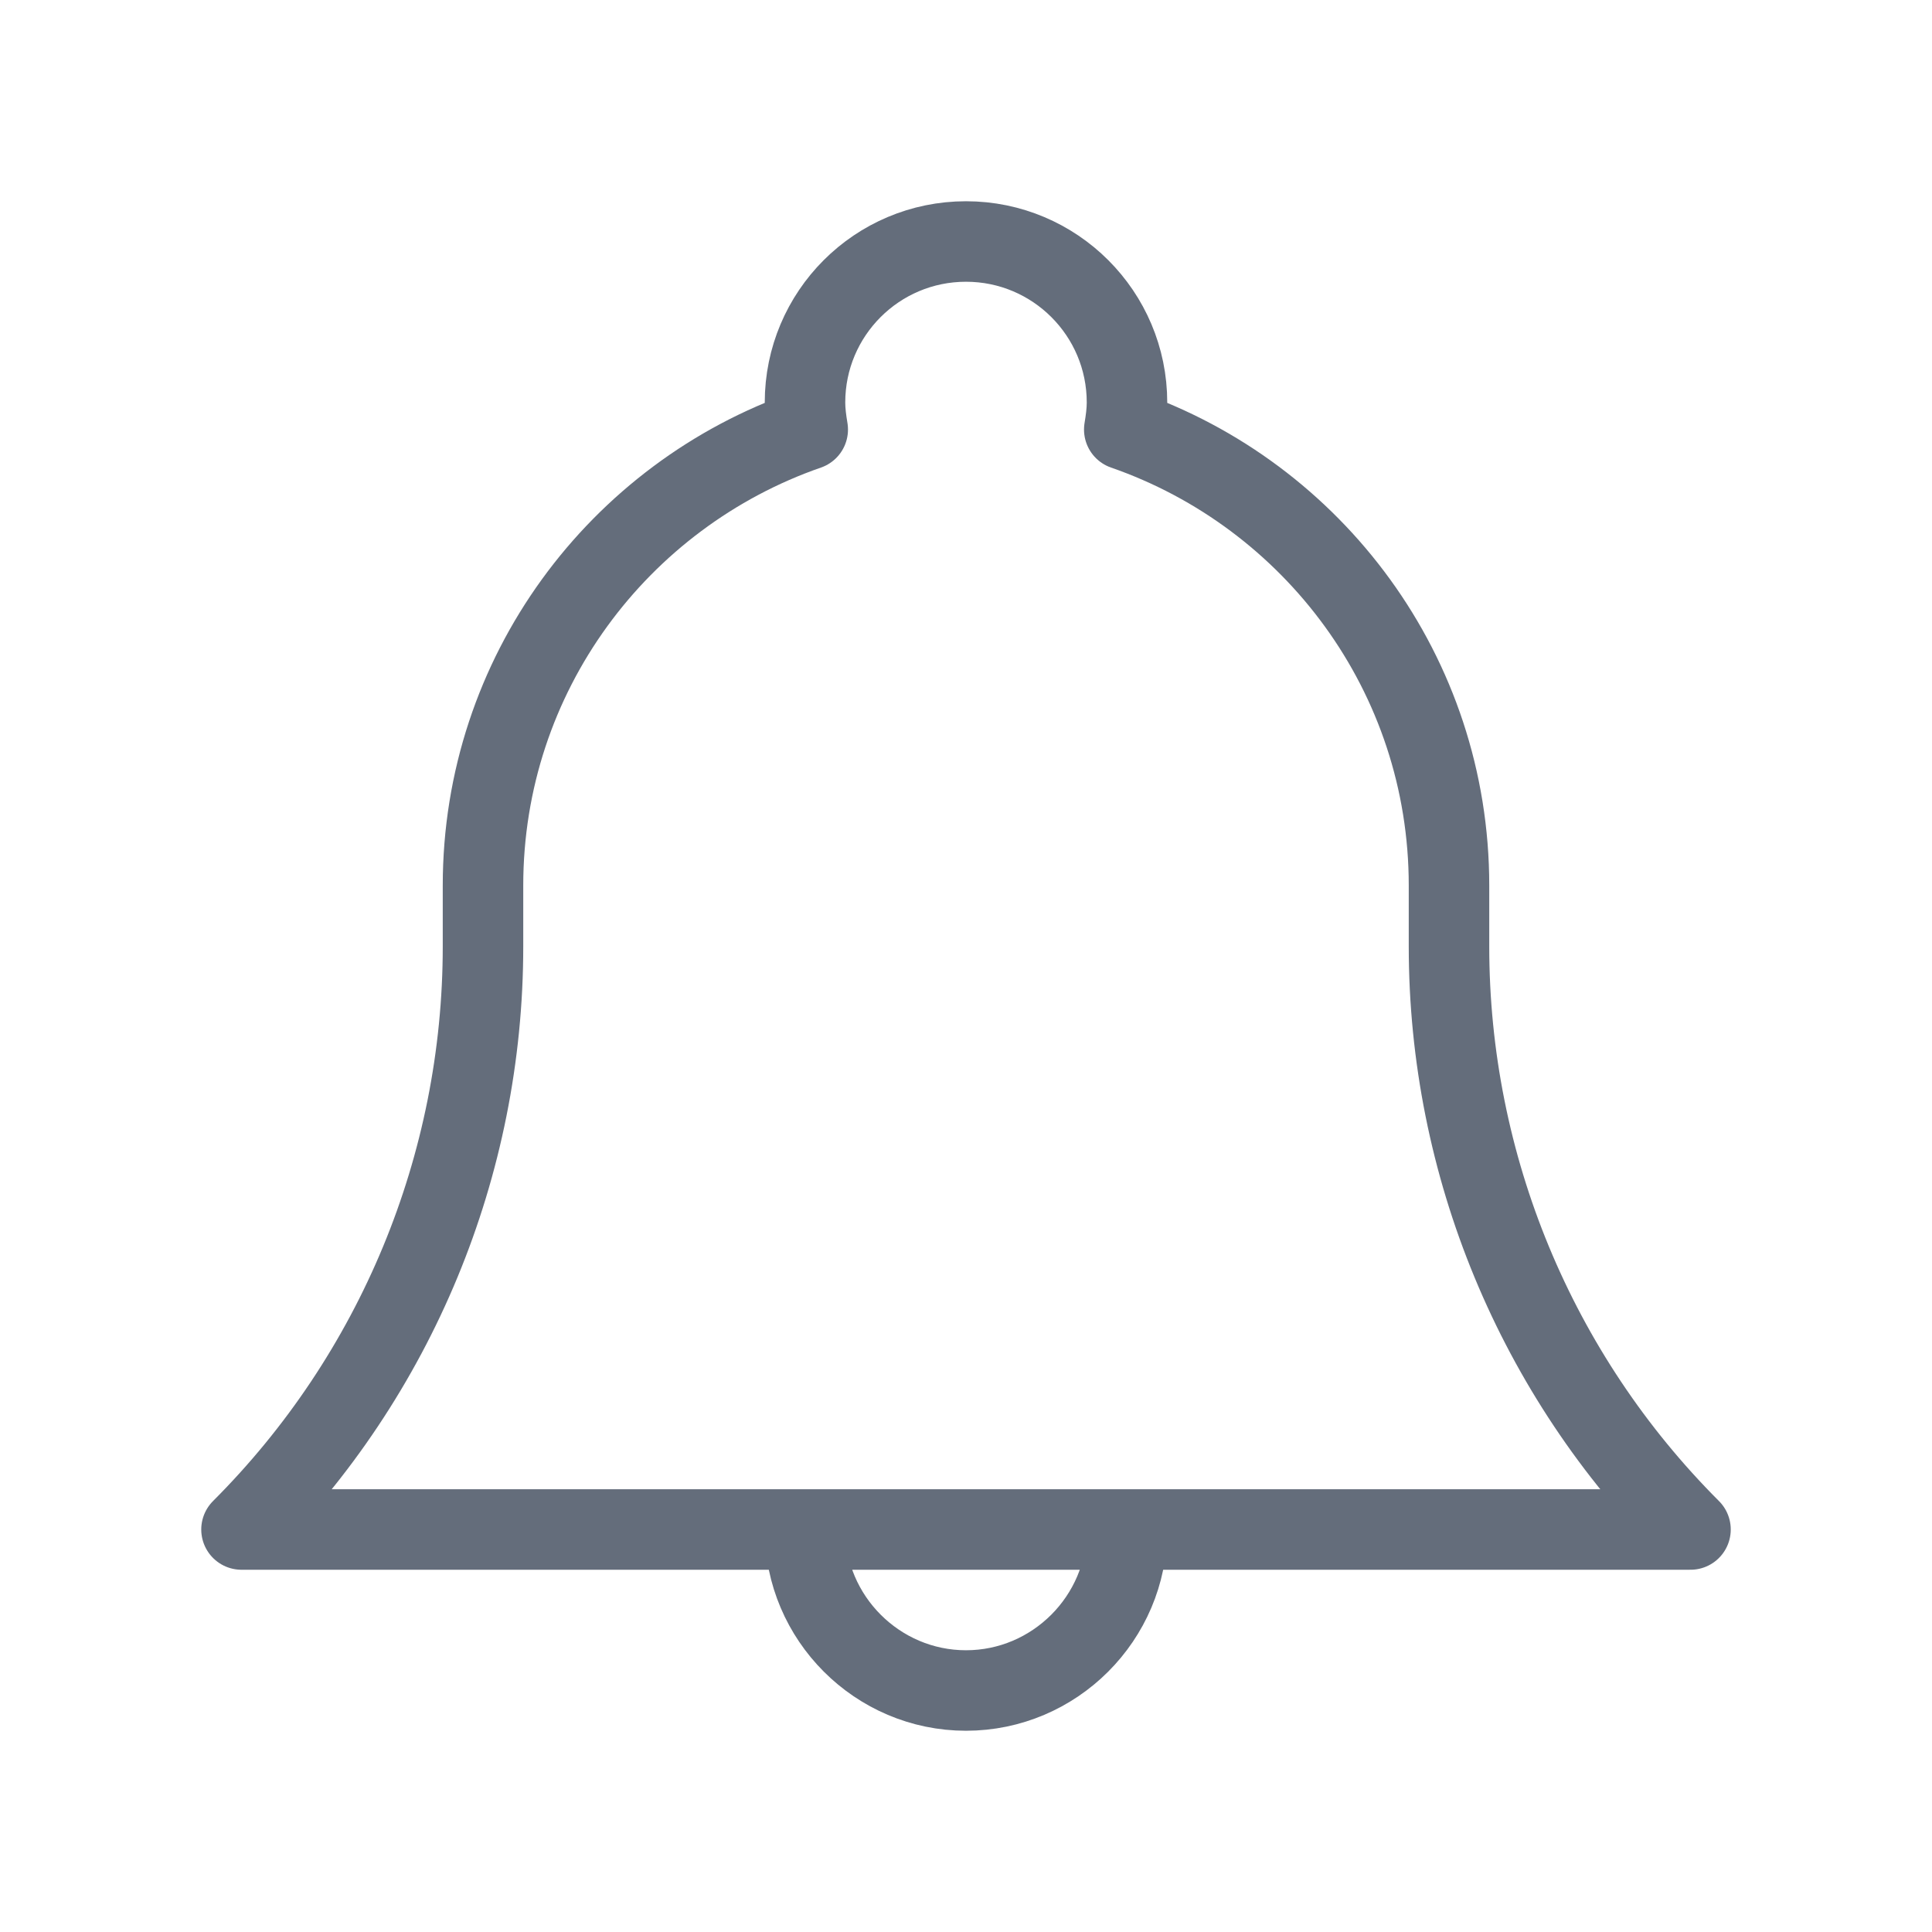
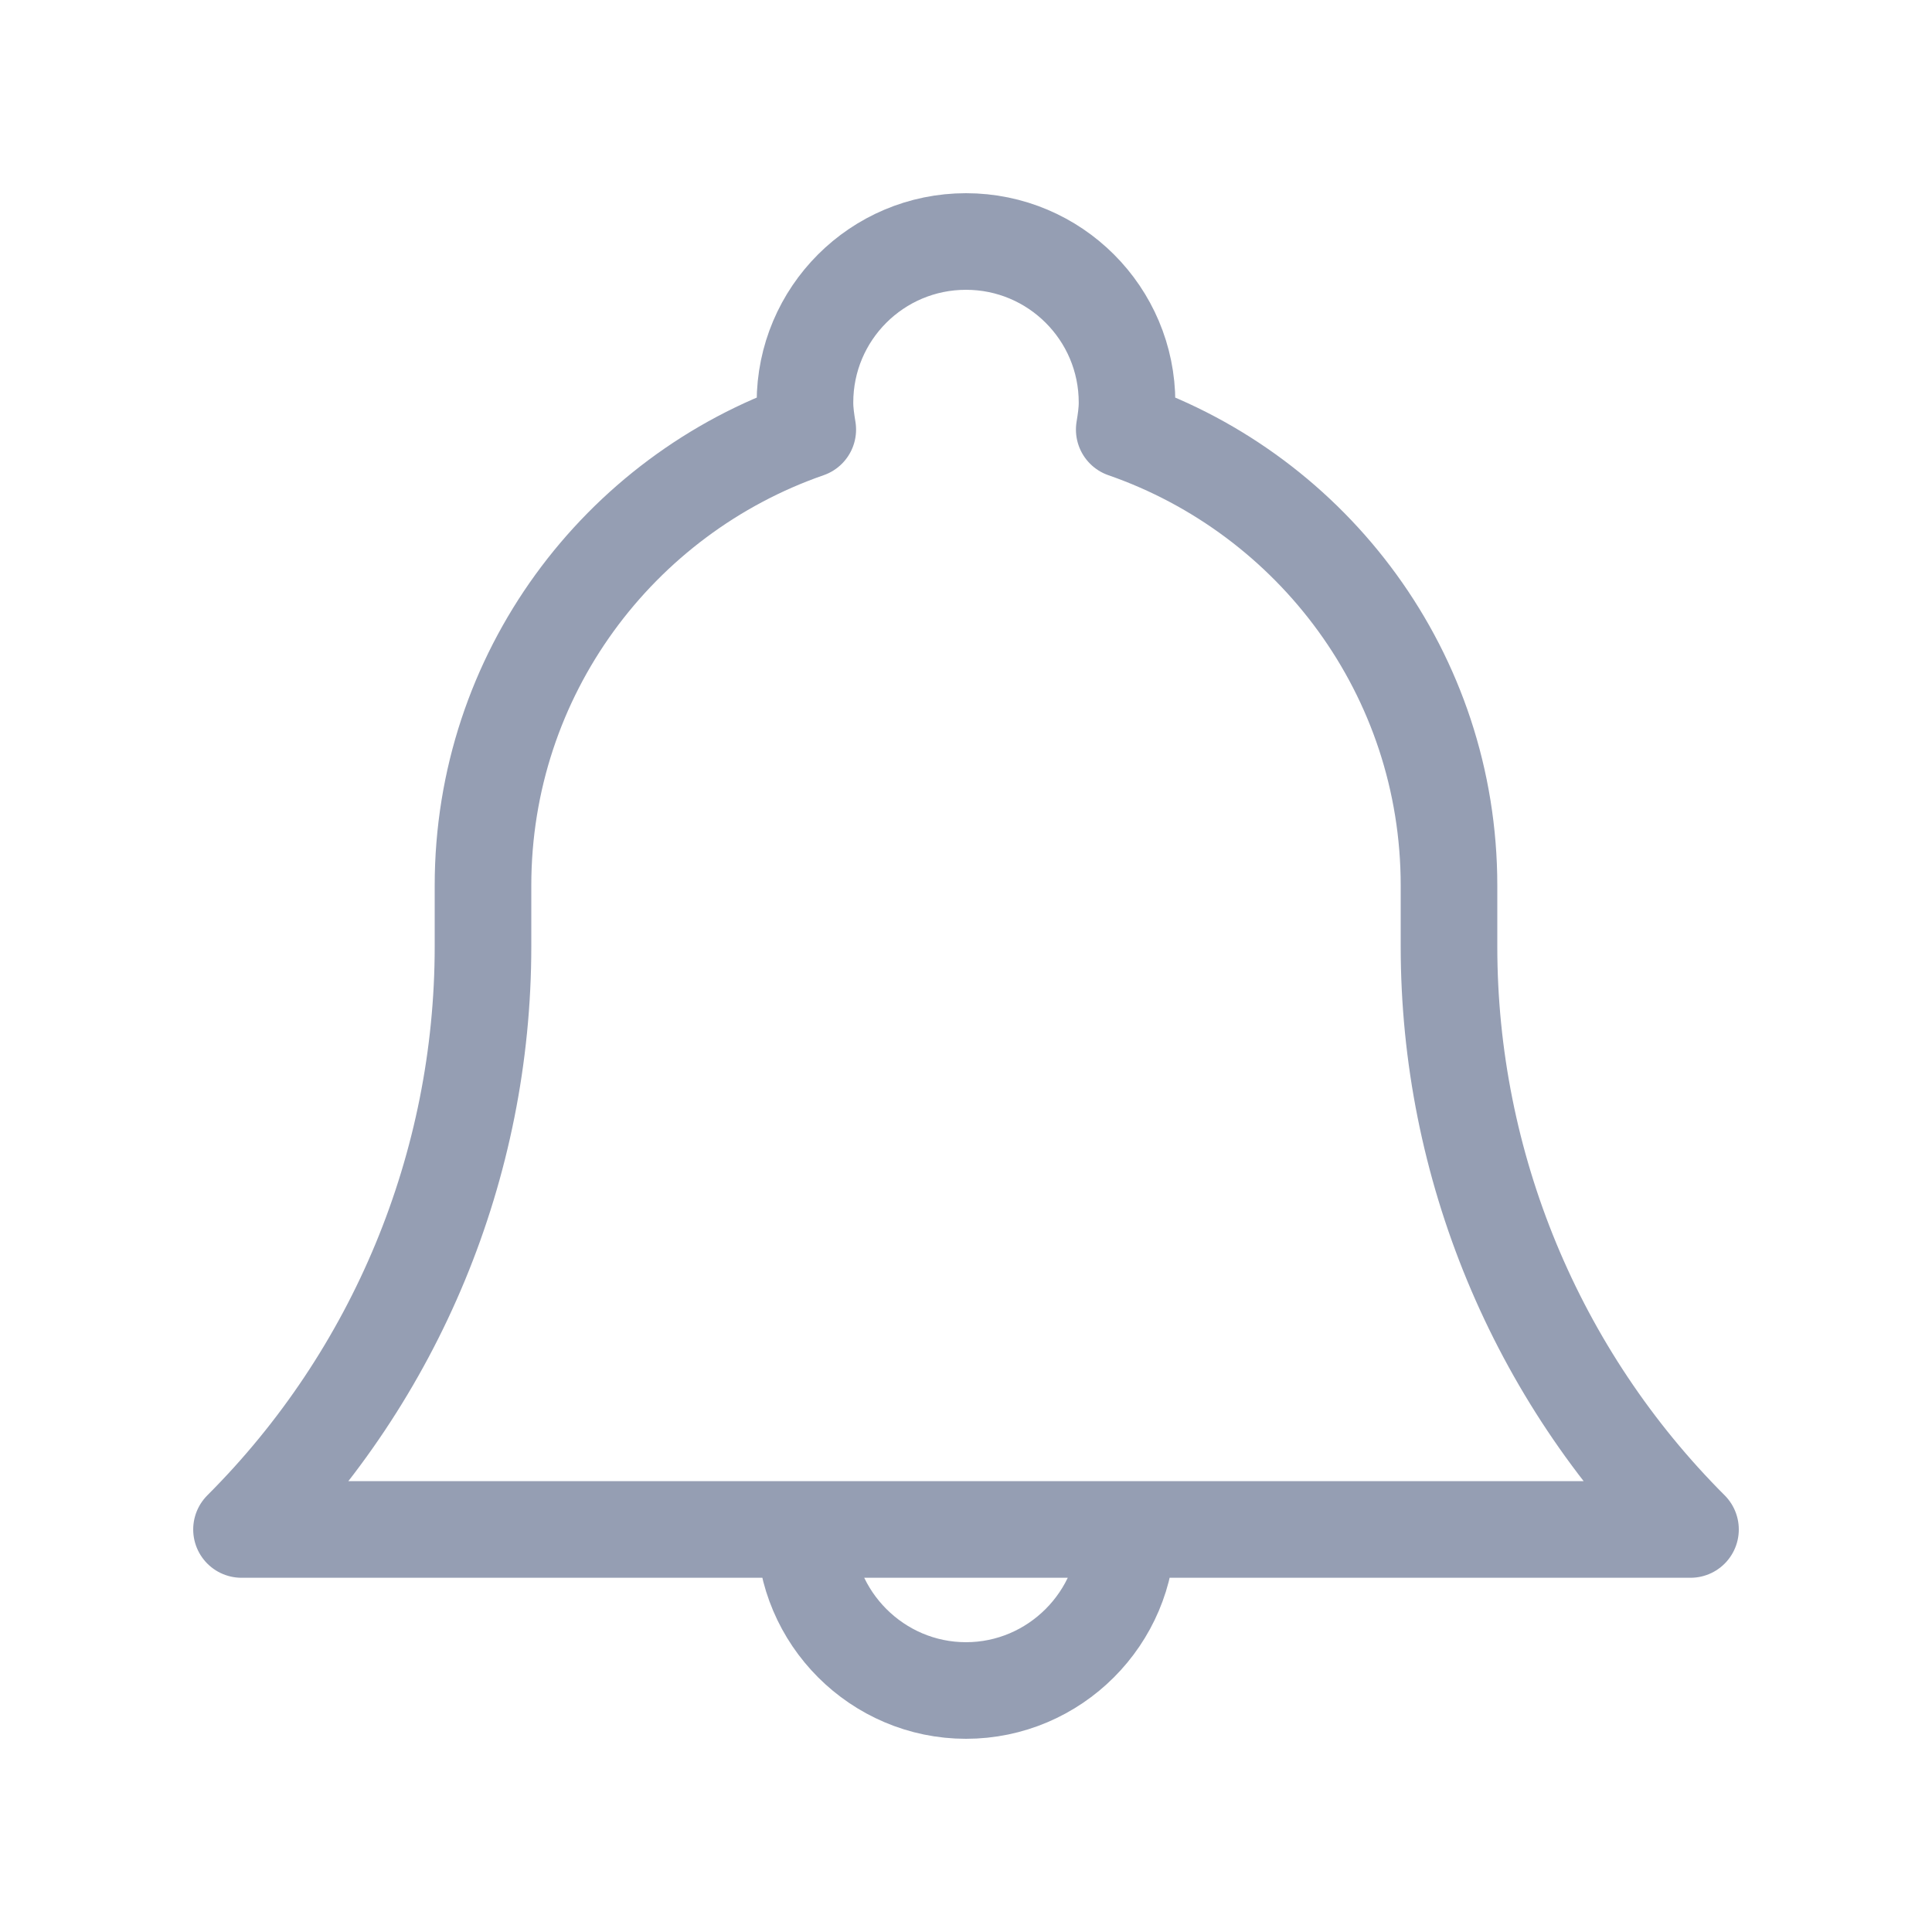
- <svg xmlns="http://www.w3.org/2000/svg" width="24" height="24" viewBox="0 0 24 24" fill="none">
-   <path d="M10 19C10 20.1 10.9 21 12 21C13.1 21 14 20.1 14 19M20.999 18.999C19.079 17.079 18 14.474 18 11.758V11C18 8.376 16.312 6.151 13.966 5.336C13.984 5.227 14 5.115 14 5C14 3.895 13.104 3 12 3C10.895 3 10 3.895 10 5C10 5.115 10.016 5.227 10.034 5.336C7.687 6.151 6 8.376 6 11V11.758C6 14.474 4.921 17.079 3.001 18.999L3 19H21L20.999 18.999Z" stroke="#646D7B" stroke-linecap="round" stroke-linejoin="round" />
+ <svg xmlns="http://www.w3.org/2000/svg" width="20" height="20" viewBox="0 0 20 20" fill="none">
+   <path d="M8.333 15.833C8.333 16.75 9.083 17.5 10 17.5C10.917 17.5 11.667 16.75 11.667 15.833M17.499 15.832C15.899 14.232 15 12.062 15 9.798V9.167C15 6.98 13.593 5.126 11.638 4.447C11.653 4.356 11.667 4.263 11.667 4.167C11.667 3.246 10.92 2.5 10 2.5C9.079 2.5 8.333 3.246 8.333 4.167C8.333 4.263 8.347 4.356 8.362 4.447C6.406 5.126 5 6.98 5 9.167V9.798C5 12.062 4.101 14.232 2.501 15.832L2.5 15.833H17.5L17.499 15.832Z" stroke="#959EB3" stroke-linecap="round" stroke-linejoin="round" />
</svg>
